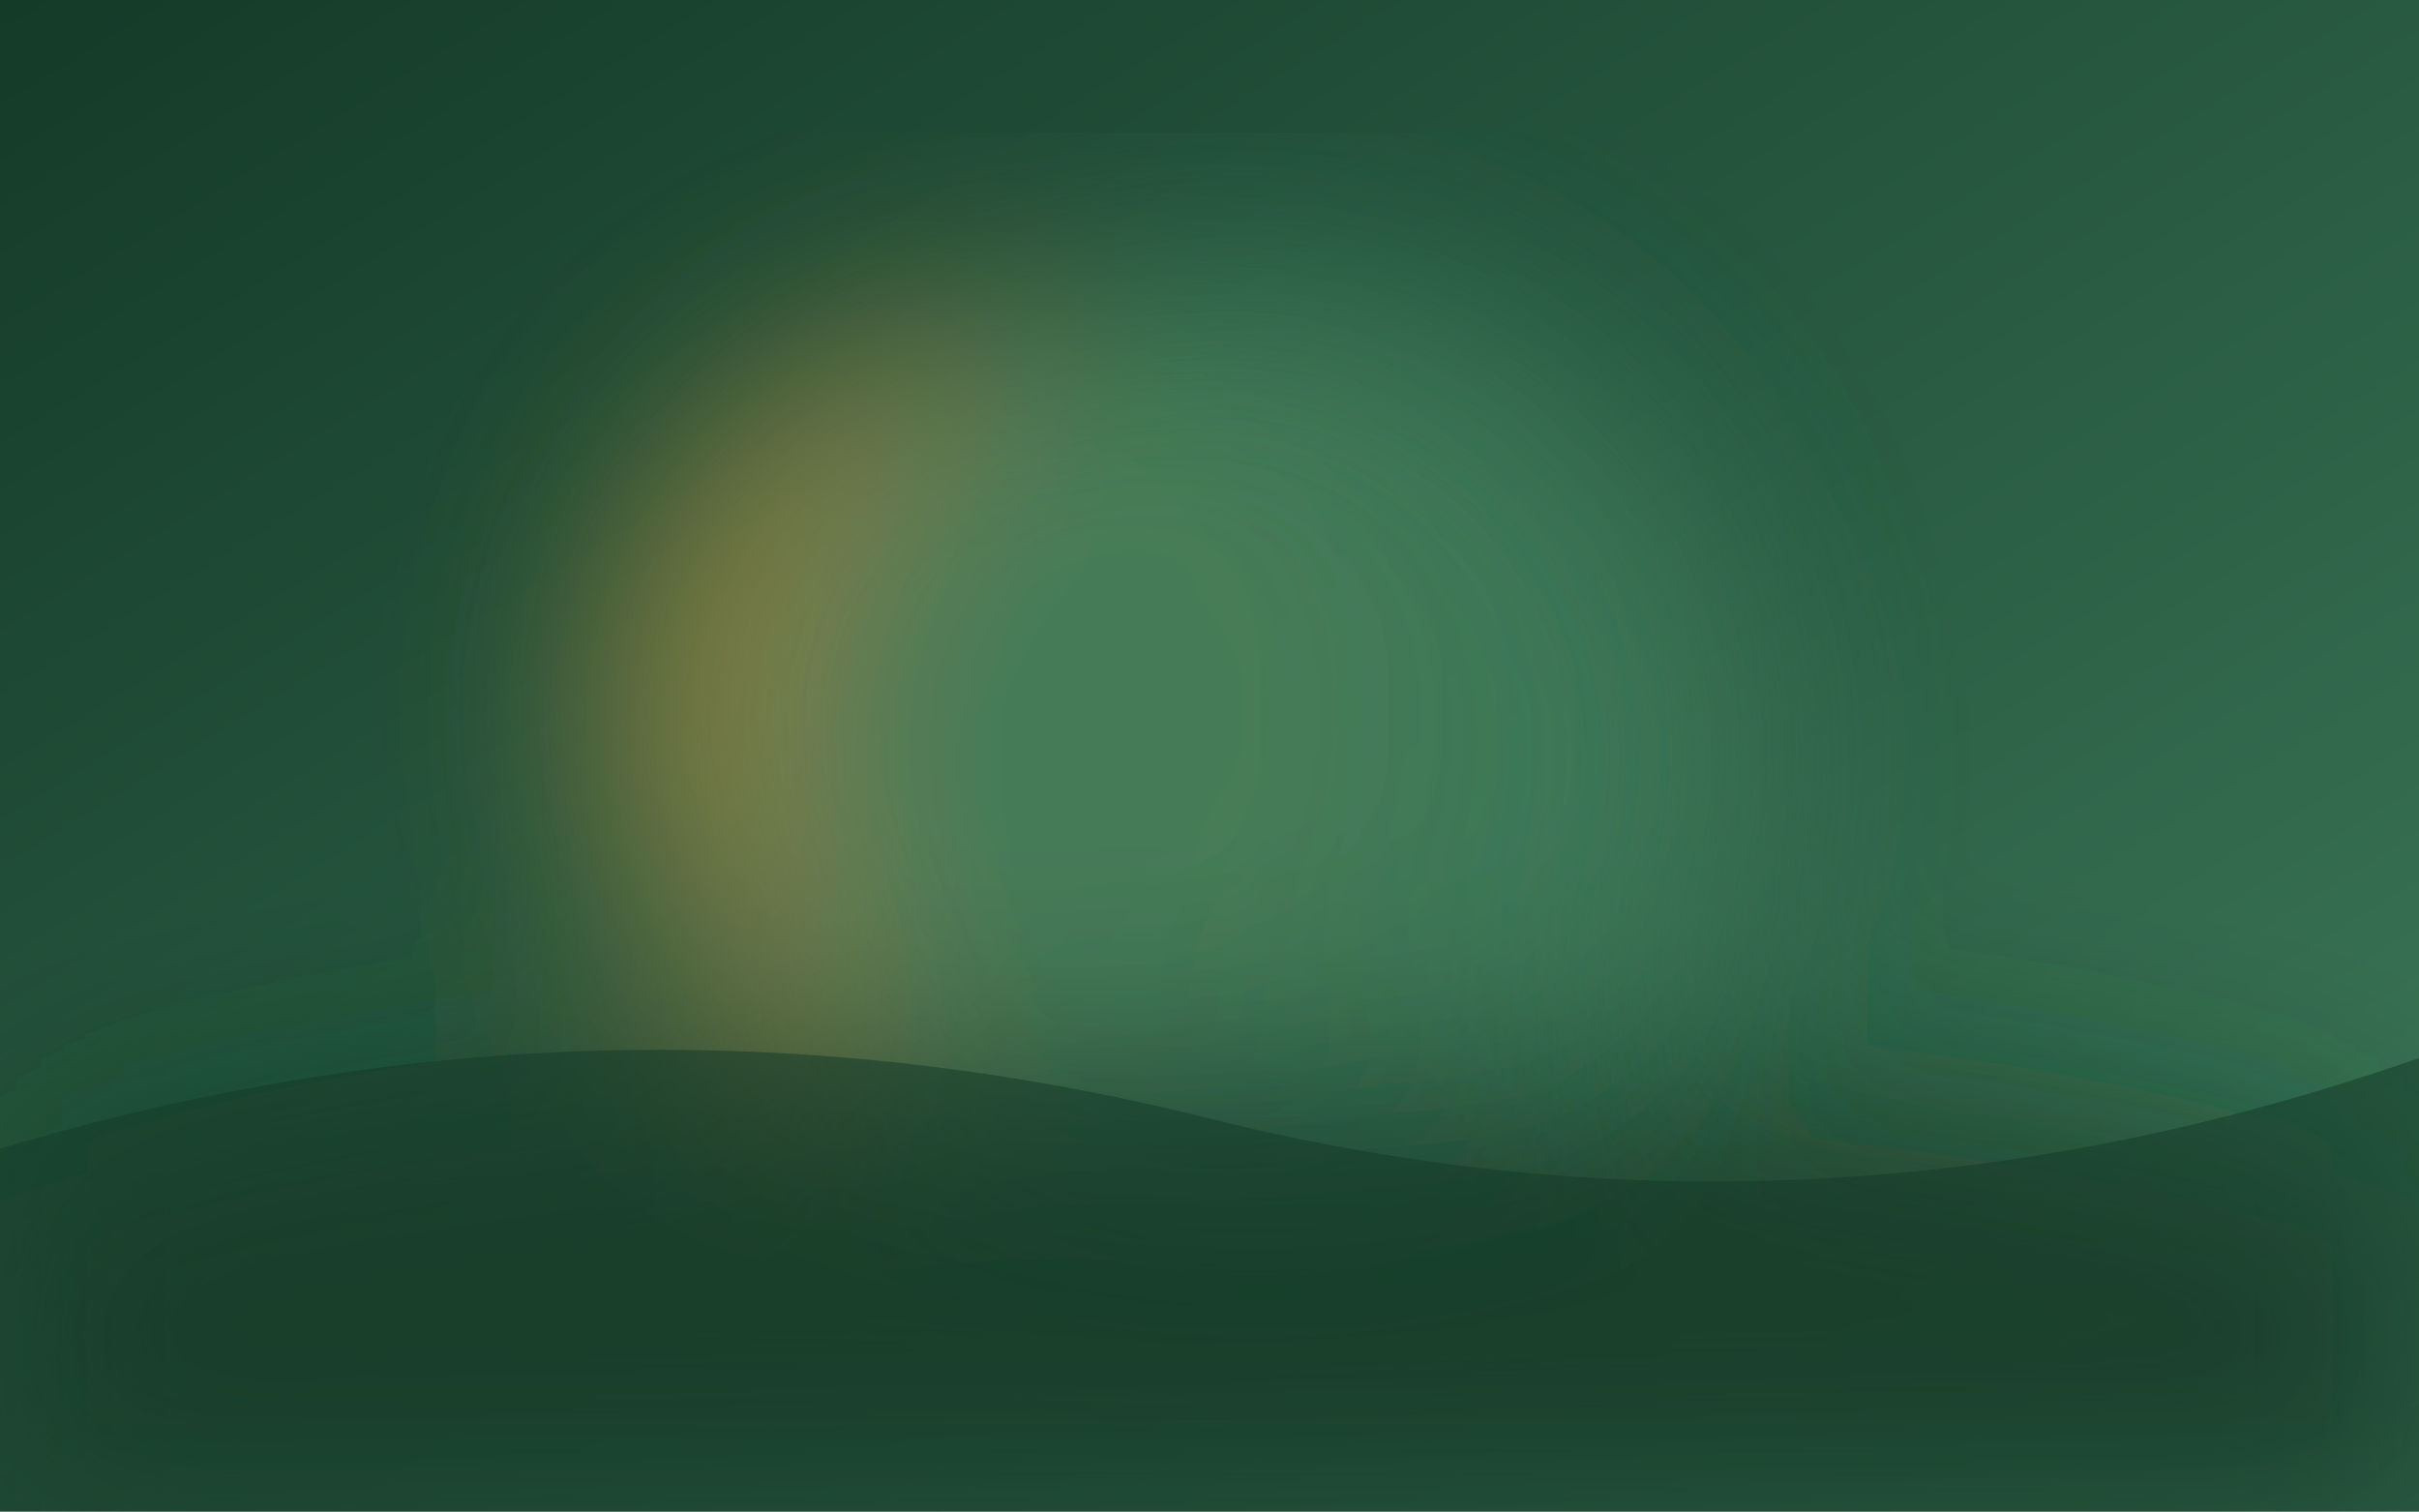
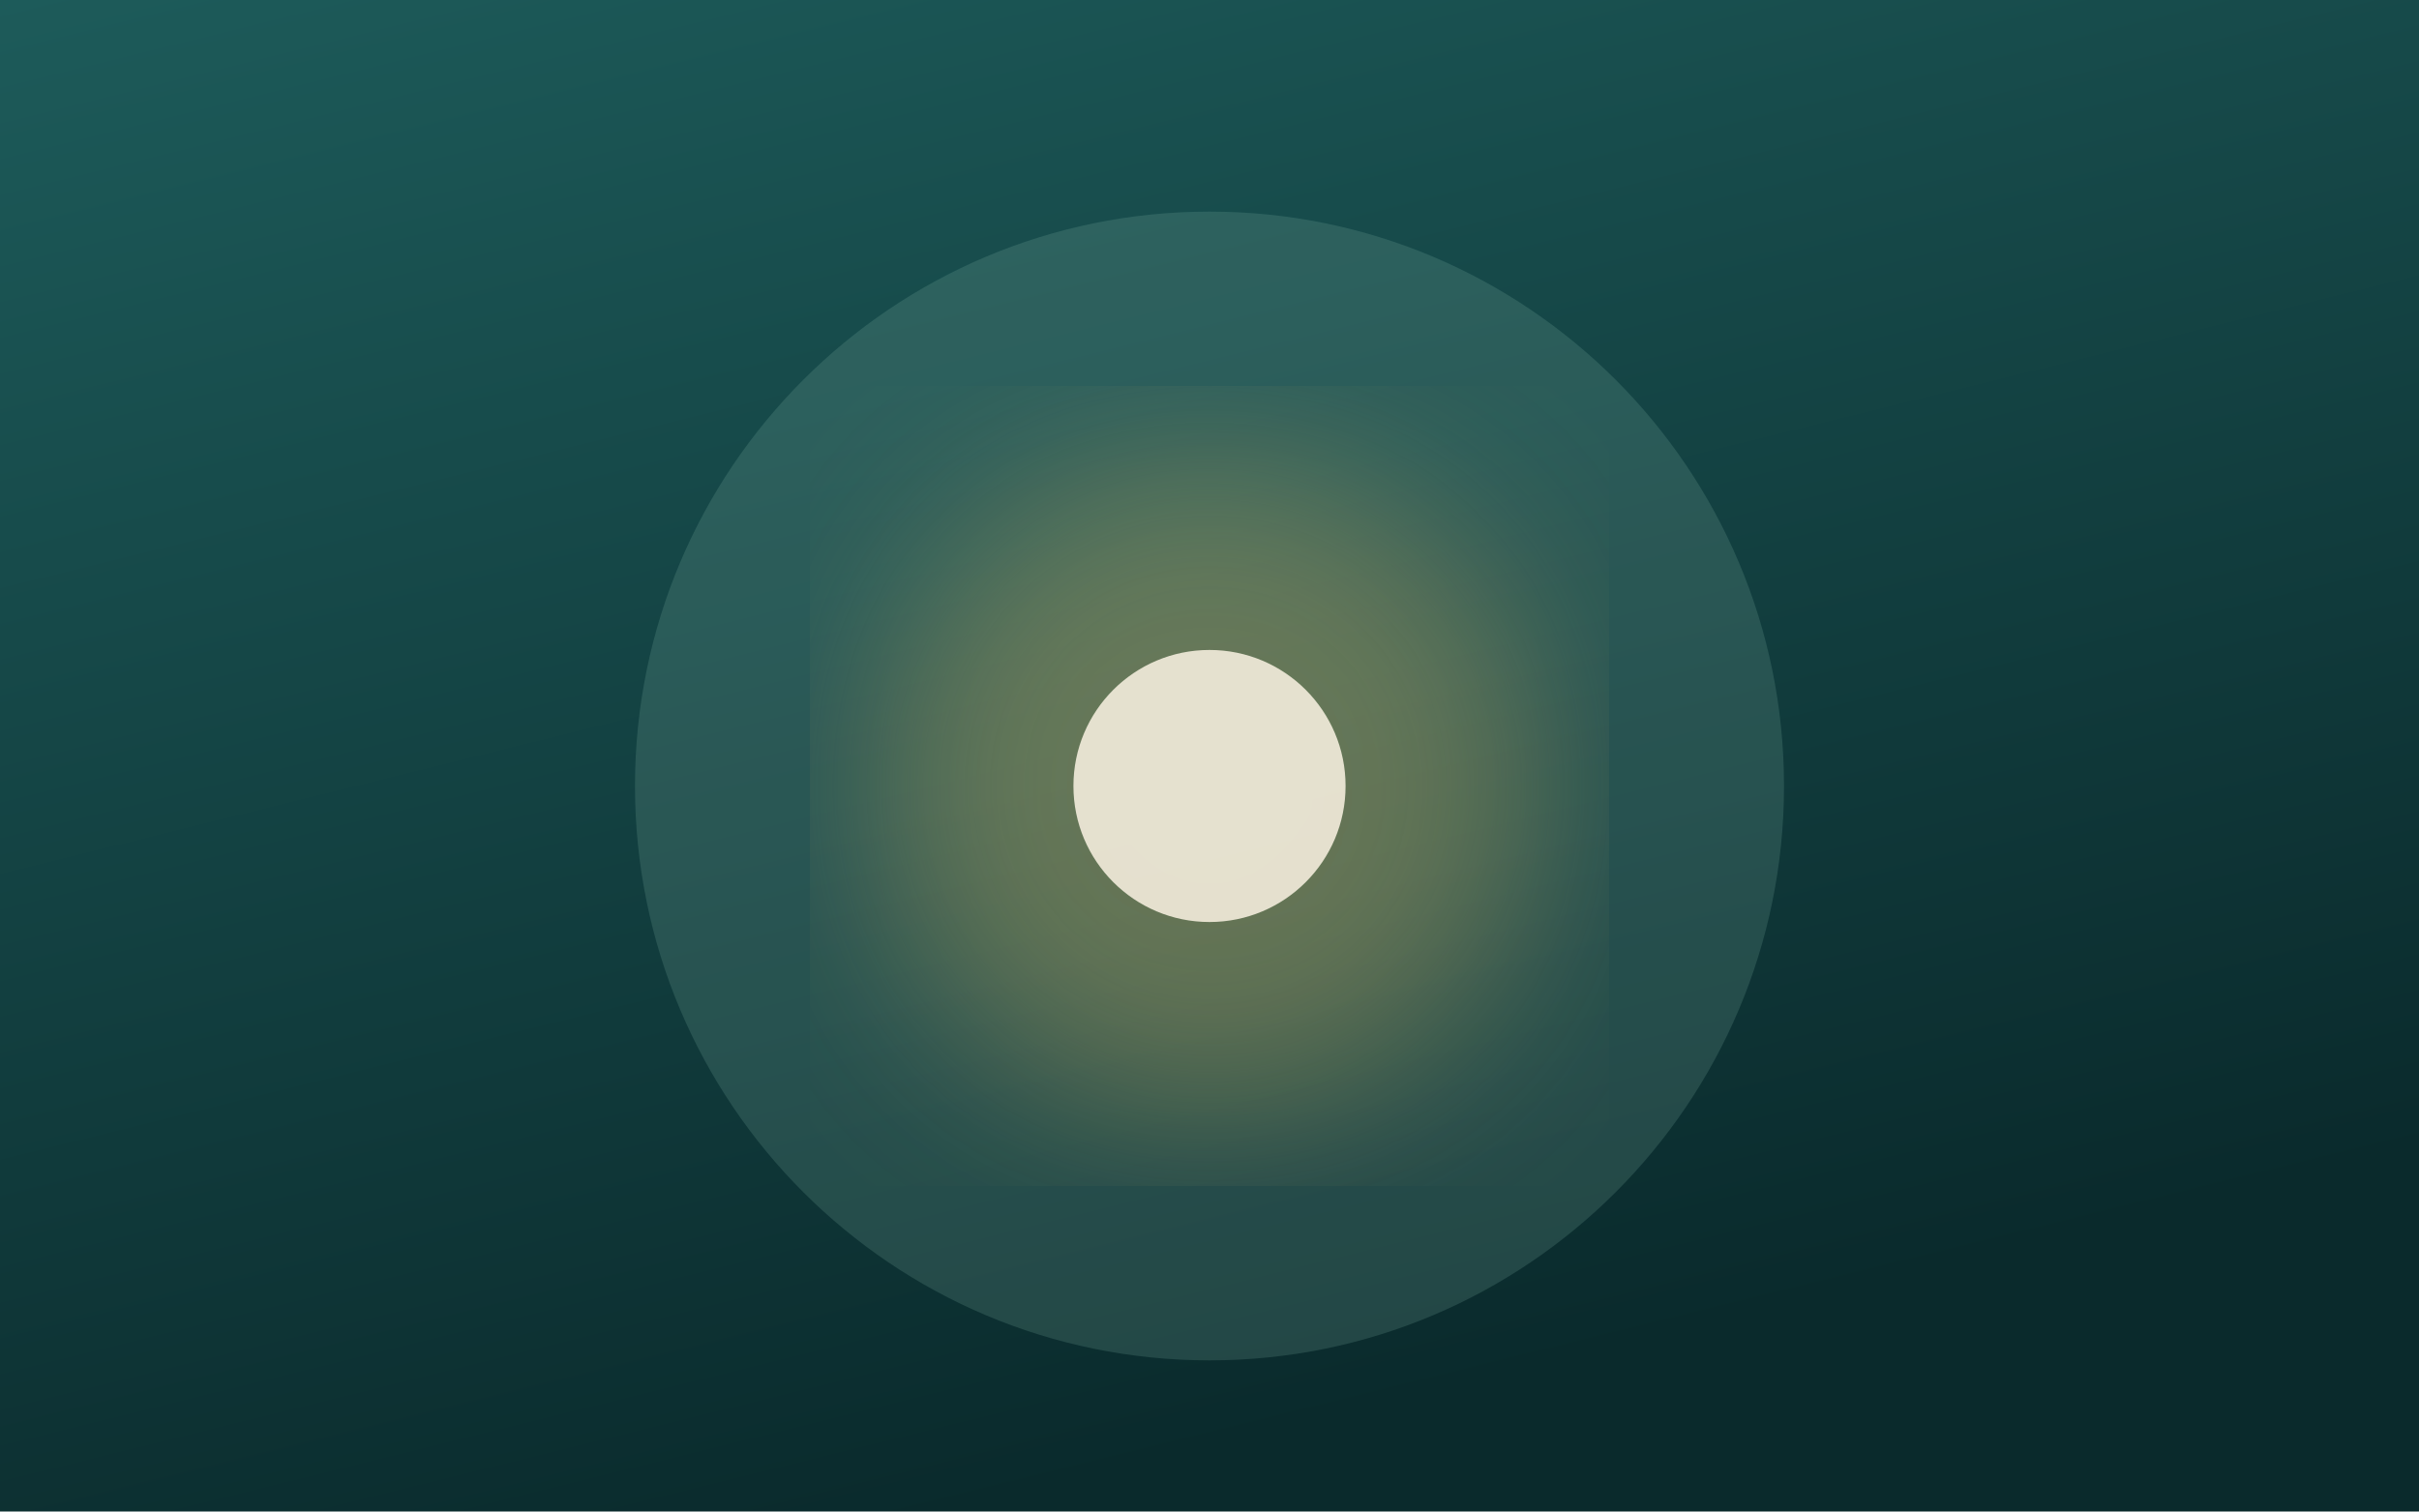
<svg xmlns="http://www.w3.org/2000/svg" width="1600" height="1000" viewBox="0 0 1600 1000">
  <defs>
+     <linearGradient id="g" x1="0" y1="0" x2="0.4" y2="1">
+       <stop offset="0" stop-color="#1d5b5a" />
+       <stop offset="1" stop-color="#0a2a2c" />
+     </linearGradient>
    <filter id="b">
-       <feGaussianBlur stdDeviation="70" />
+       <feGaussianBlur stdDeviation="60" />
    </filter>
-     <linearGradient id="g" x1="0" y1="0" x2="1" y2="1">
-       <stop offset="0" stop-color="#143a28" />
-       <stop offset="1" stop-color="#3d7a5a" />
-     </linearGradient>
  </defs>
  <rect width="1600" height="1000" fill="url(#g)" />
-   <g filter="url(#b)">
-     <circle cx="660" cy="470" r="260" fill="#b08d3e" opacity=".75" />
-     <circle cx="830" cy="500" r="320" fill="#3d7a5a" opacity=".9" />
-     <ellipse cx="800" cy="900" rx="900" ry="200" fill="#143a28" opacity=".8" />
-   </g>
-   <path d="M0 760 Q400 640 800 740 T1600 700 V1000 H0Z" fill="#143a28" opacity=".55" />
+   <circle cx="800" cy="520" r="380" fill="#8fc4b4" opacity=".18" />
+   <circle cx="800" cy="520" r="220" fill="#d6b660" opacity=".35" filter="url(#b)" />
+   <circle cx="800" cy="520" r="90" fill="#f3ecdc" opacity=".9" />
</svg>
